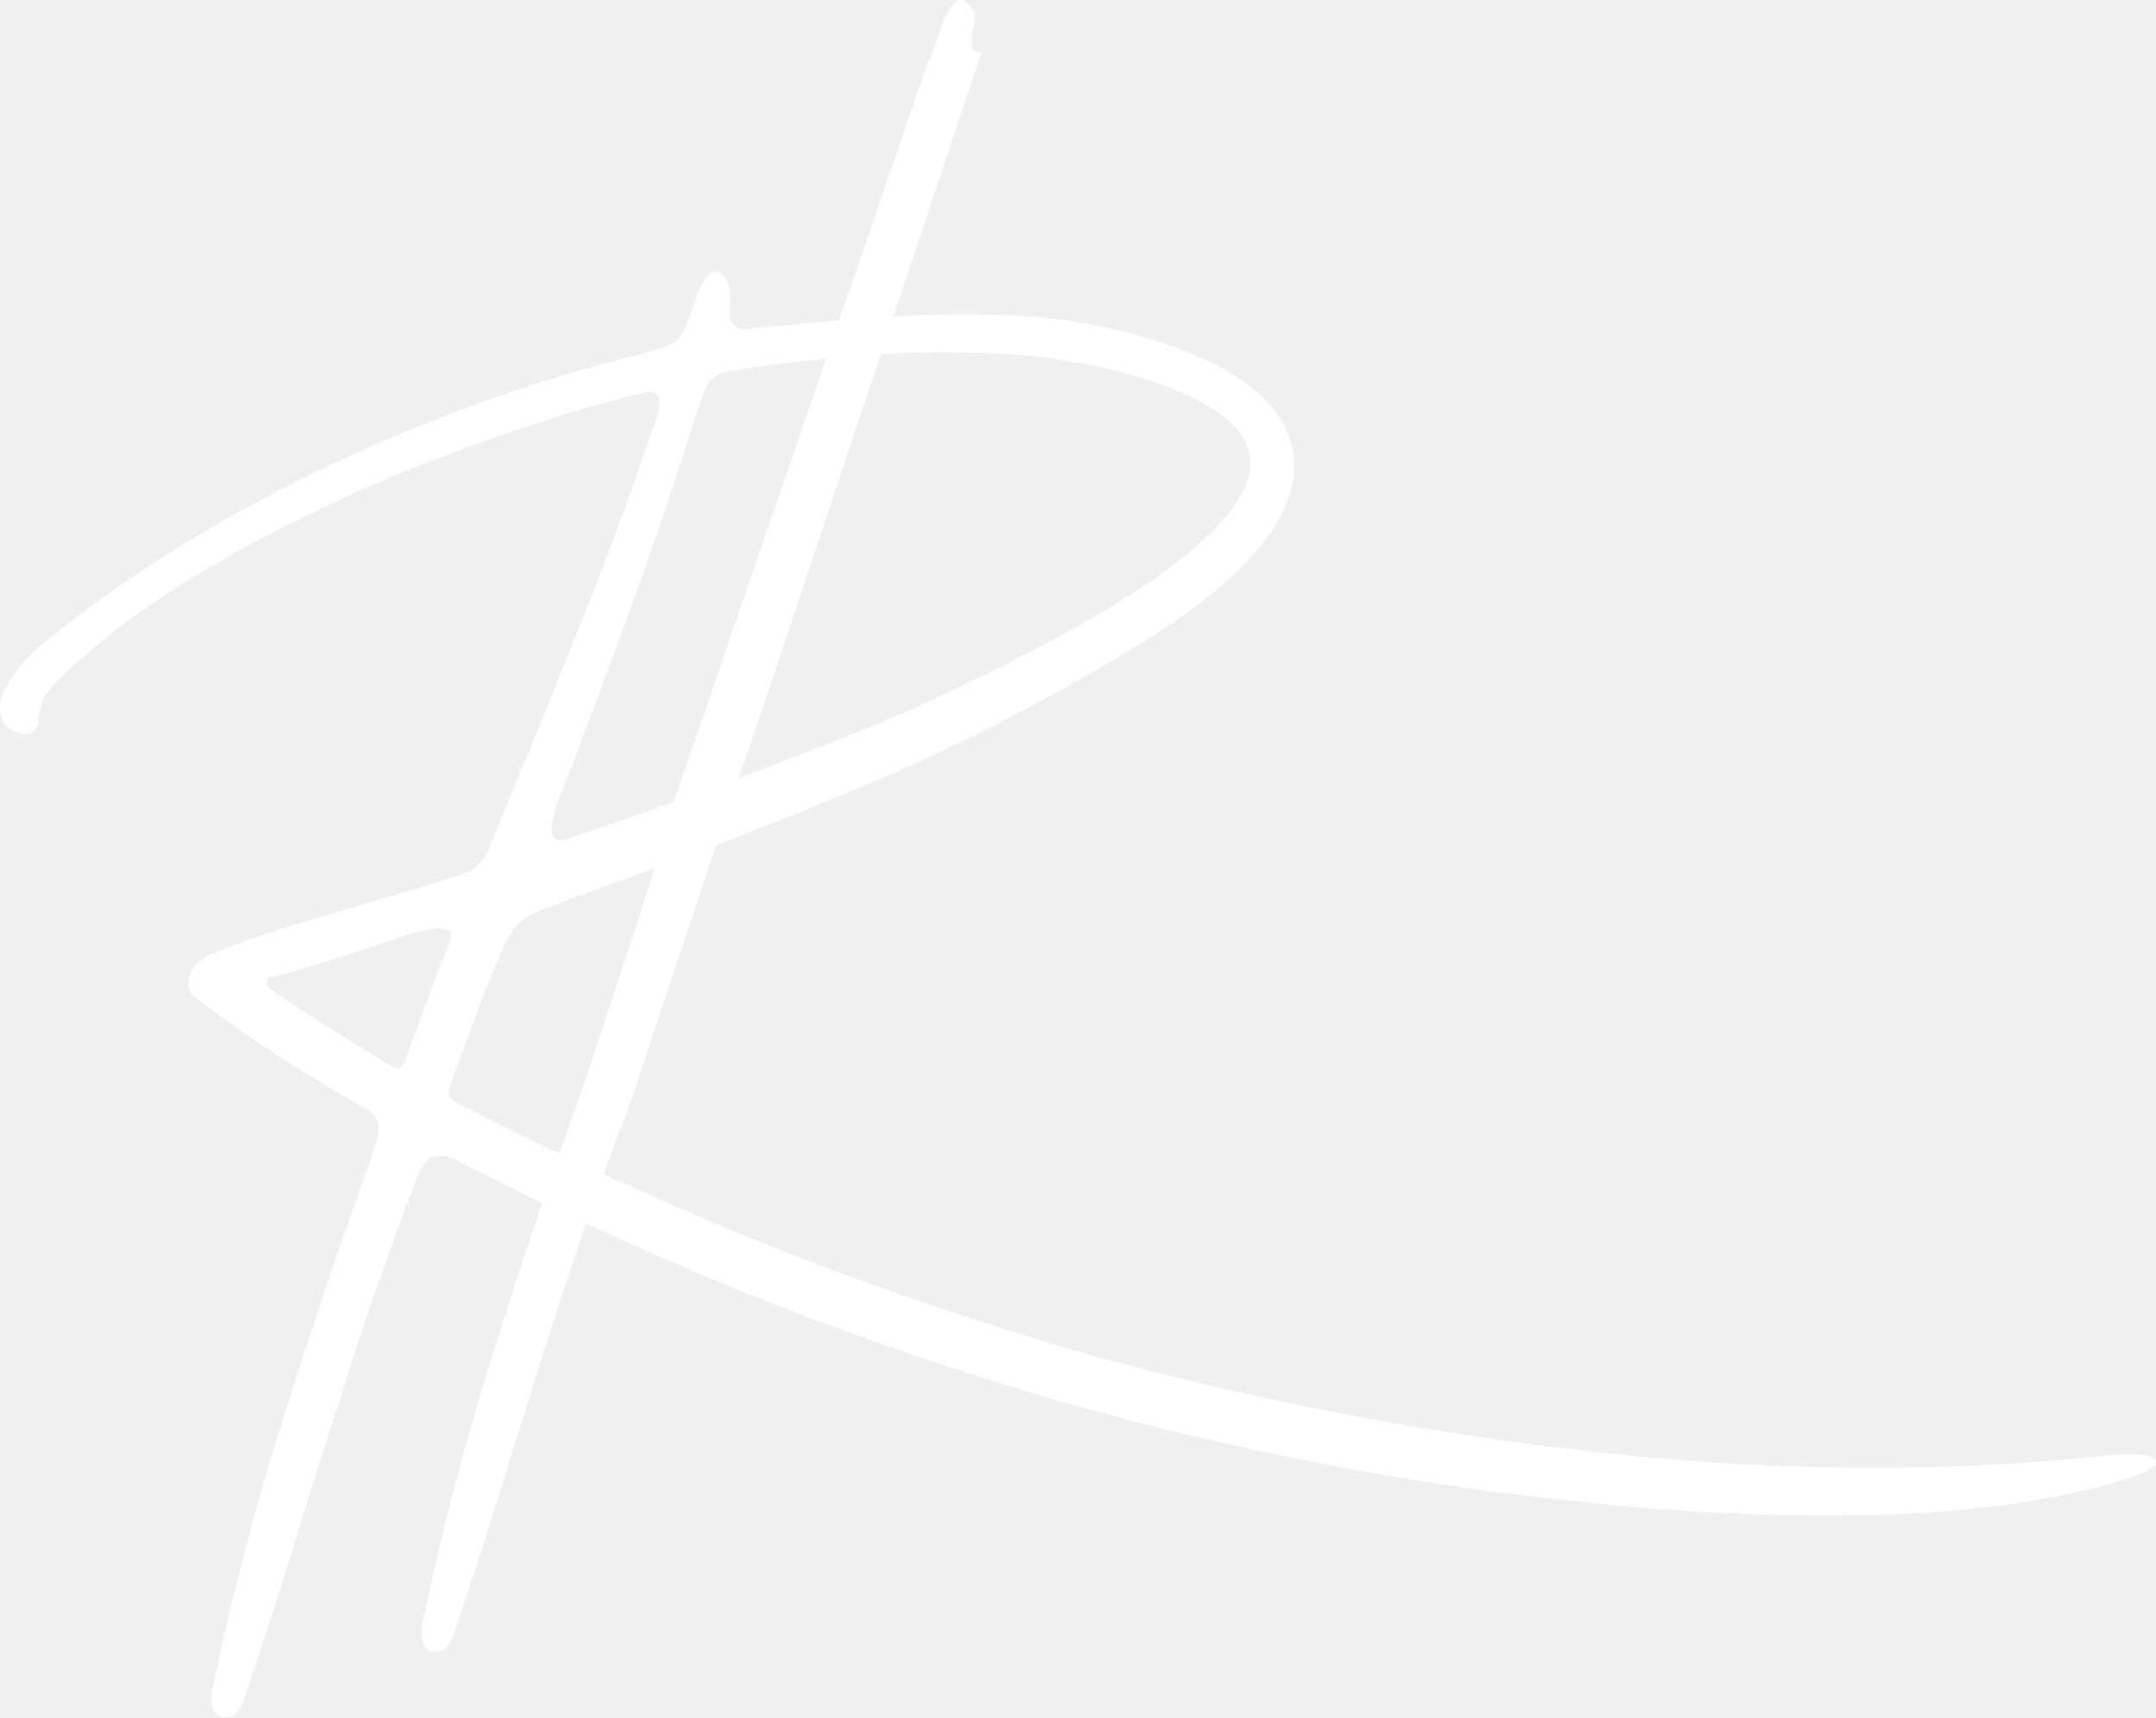
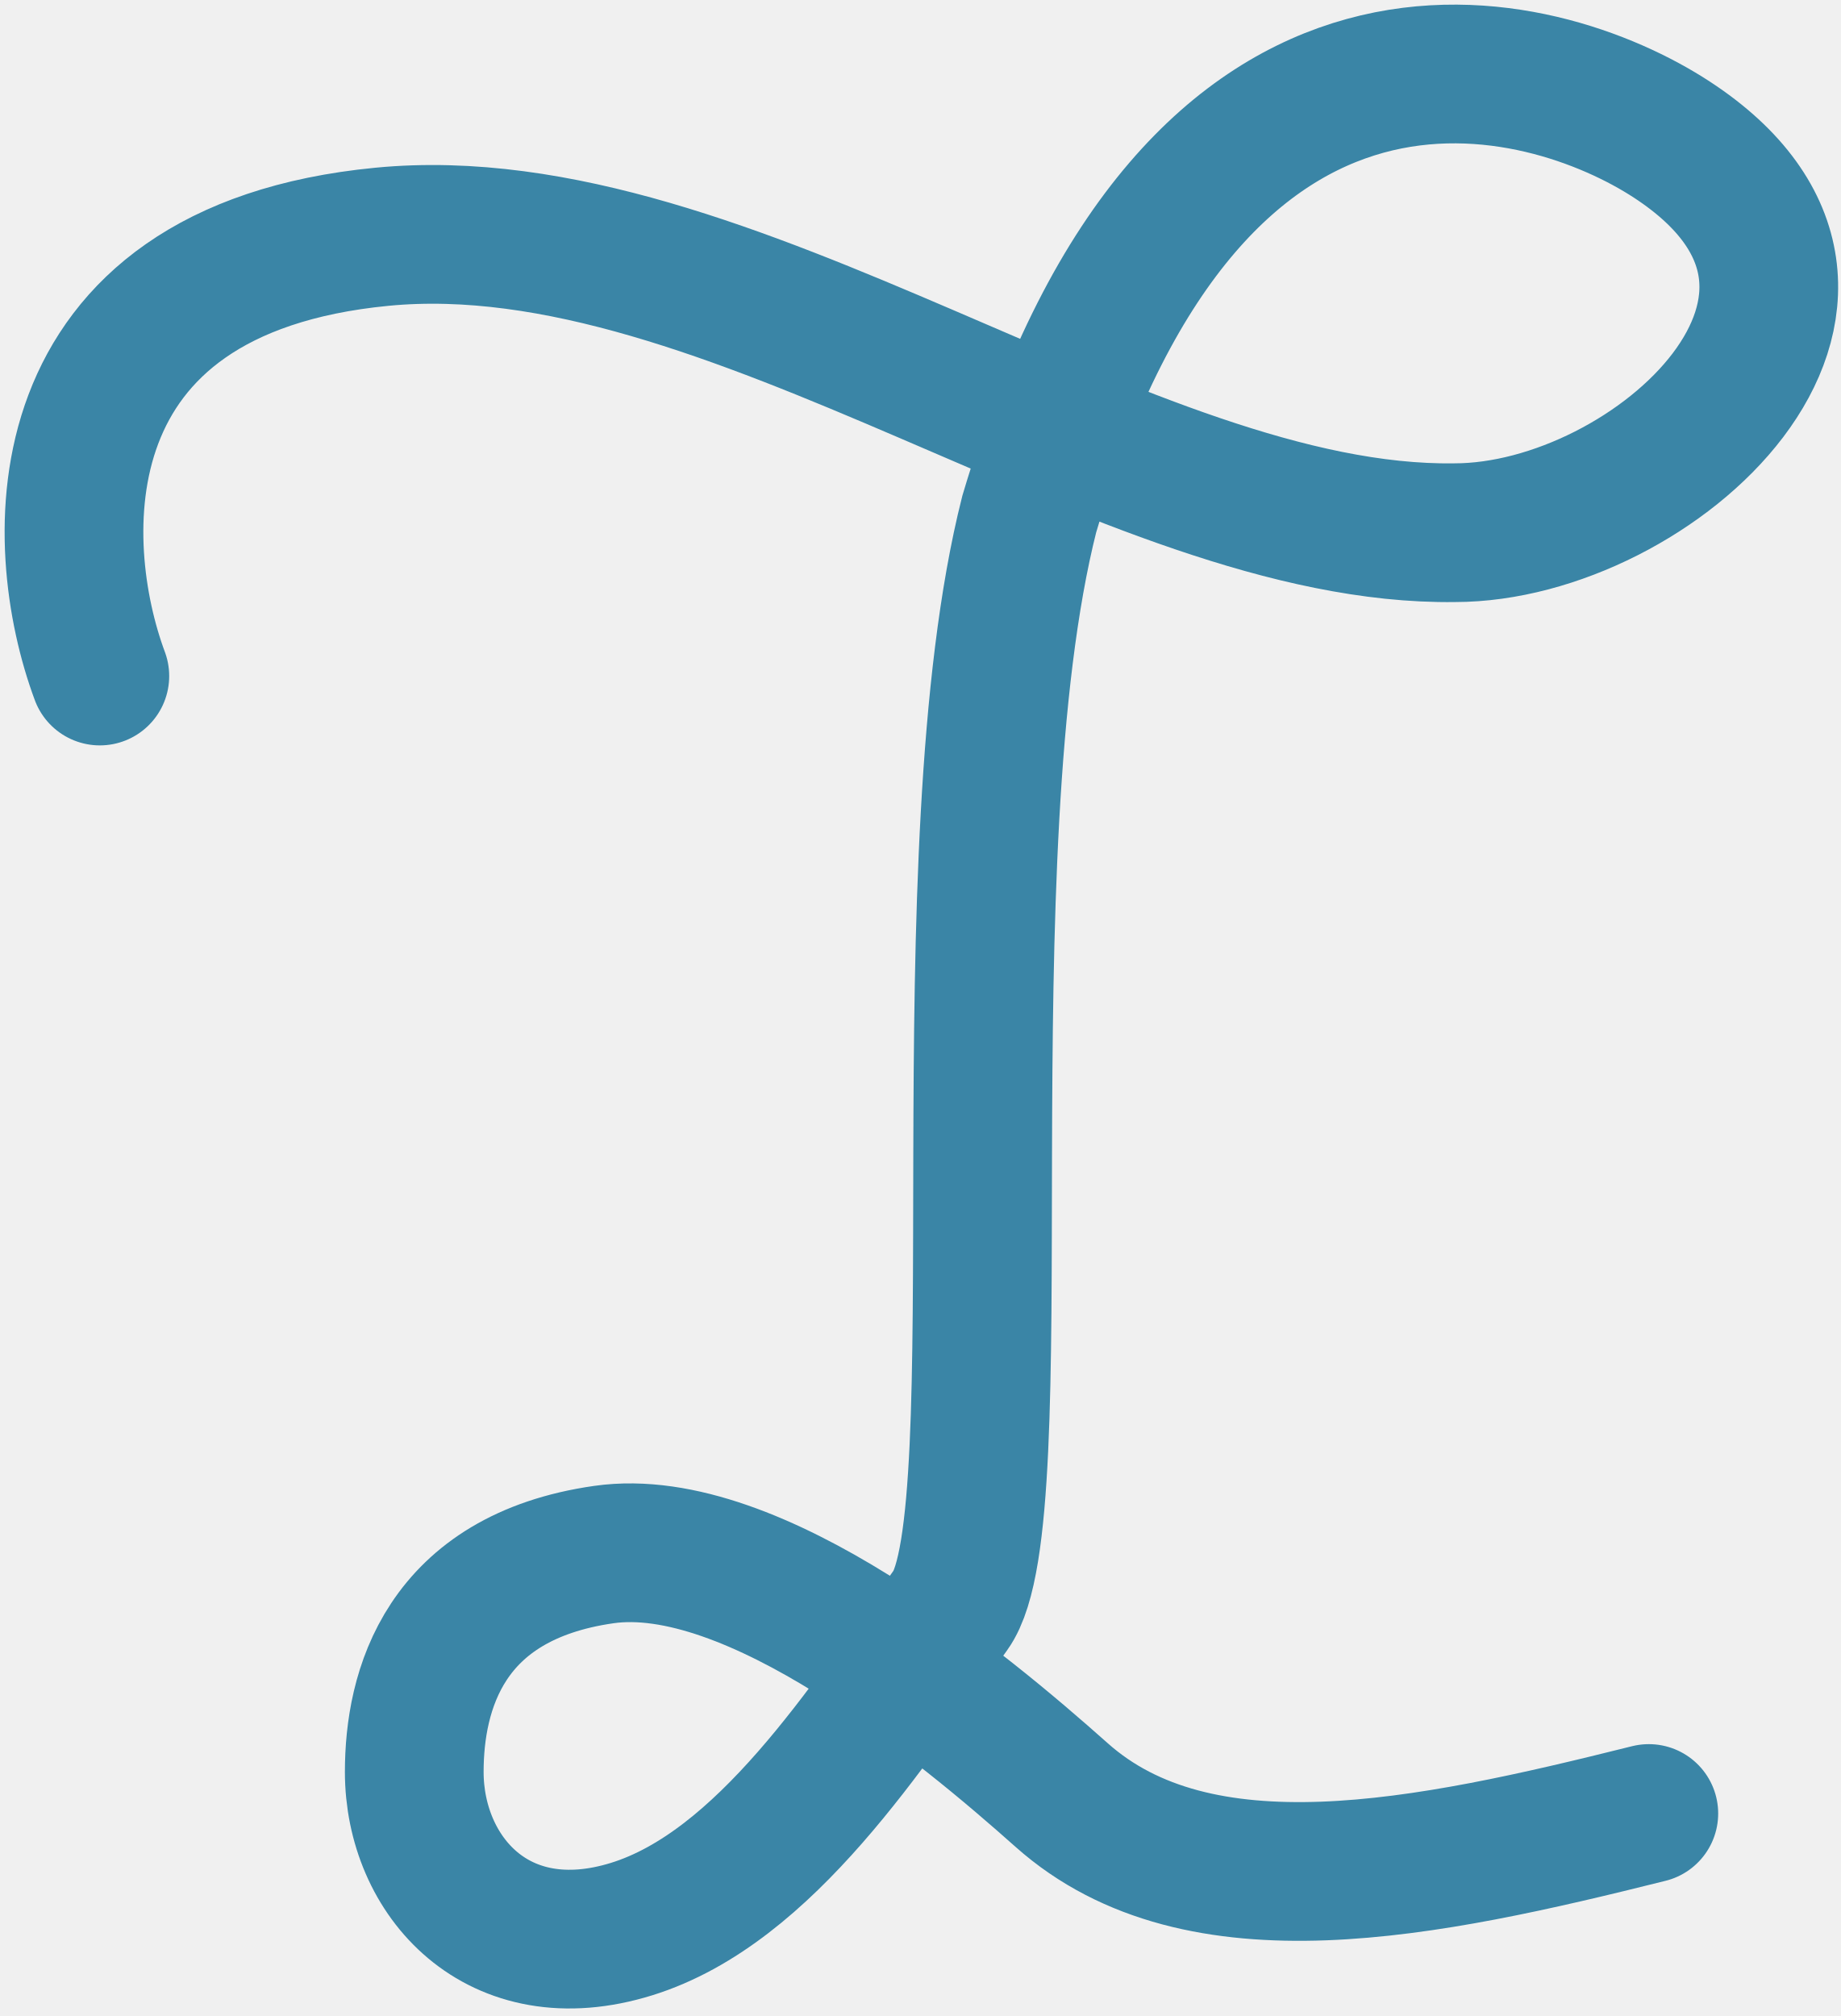
- <svg xmlns="http://www.w3.org/2000/svg" id="Calque_2" data-name="Calque 2" viewBox="0 0 375.38 299.03">
-   <defs>
-     <style>
-       .cls-1 {
-         fill: #fff;
-         stroke-width: 0px;
-       }
-     </style>
-   </defs>
-   <g id="Calque_3">
-     <path class="cls-1" d="m79.64,192.08c11.73,6.09,25.62,12.61,41.68,19.56,16.06,6.95,34.08,13.6,54.08,19.93,19.99,6.33,41.79,11.63,65.4,15.88,22.61,4.01,44.09,6.53,64.43,7.57,20.34,1.04,40.45.54,60.35-1.48,2.67-.3,4.9-.41,6.68-.33s2.82.51,3.12,1.3c.2.99-2.7,2.33-8.68,4.01-12.03,3.17-25.5,4.91-40.42,5.23-14.92.32-29.9-.24-44.95-1.67-15.04-1.44-28.78-3.24-41.2-5.42-23.16-4.11-44.6-9.22-64.32-15.33-19.72-6.11-37.61-12.58-53.67-19.41-16.06-6.83-30.1-13.39-42.12-19.67-1.63-.79-2.92-1.13-3.86-1-.94.12-1.66.51-2.15,1.15-.5.64-.89,1.36-1.19,2.15-3.56,9.11-6.95,18.55-10.17,28.32-3.22,9.77-6.36,19.61-9.43,29.51-3.46,11.38-7.03,22.52-10.69,33.4-.25.84-.69,1.63-1.34,2.38-.64.74-1.48,1.01-2.52.82-.79-.2-1.31-.66-1.56-1.37-.25-.72-.33-1.5-.26-2.34.07-.84.19-1.56.33-2.15,3.31-15.74,7.31-30.99,11.99-45.76,4.68-14.77,9.66-29.58,14.96-44.43.45-1.29.89-2.57,1.34-3.86.59-1.88.63-3.27.11-4.16s-1.3-1.58-2.34-2.08c-9.35-5.44-16.5-9.93-21.45-13.47-4.95-3.54-7.6-5.48-7.94-5.83l-.07-.07c-.94-.89-1.21-2.04-.82-3.45.4-1.41,1.21-2.44,2.45-3.08.64-.45,2.05-1.09,4.23-1.93,2.18-.84,4.5-1.68,6.98-2.52,2.47-.84,4.48-1.48,6.01-1.93,6.63-1.93,13.26-3.88,19.89-5.86,2.57-.79,5.17-1.58,7.79-2.38,2.33-.74,3.93-2.25,4.82-4.53,1.73-4.26,3.49-8.54,5.27-12.84,4.11-9.9,8.13-19.82,12.06-29.77,3.93-9.95,7.61-19.99,11.02-30.14.84-1.88,1.27-3.55,1.3-5.01.02-1.46-.78-2.04-2.41-1.74-11.09,2.67-23.16,6.52-36.22,11.54-13.06,5.02-25.55,10.91-37.45,17.67-11.9,6.75-21.69,13.99-29.36,21.71-1.63,1.68-2.52,3.74-2.67,6.16-.05.89-.37,1.56-.96,2s-1.26.59-2,.45c-1.93-.59-3.09-1.61-3.49-3.04-.4-1.43-.25-2.92.45-4.45,1.83-3.46,4.26-6.36,7.27-8.68,14.05-11.33,30-21.28,47.84-29.84,17.84-8.56,35.74-15.09,53.7-19.6,2.92-.74,5.06-1.37,6.42-1.89,1.36-.52,2.31-1.22,2.86-2.12.54-.89,1.09-2.23,1.63-4.01.25-.69.52-1.51.82-2.45.15-.45.43-1.1.85-1.97.42-.87.93-1.57,1.52-2.12.59-.54,1.24-.54,1.93,0,.84.74,1.34,1.6,1.48,2.56s.17,1.99.07,3.08v1.93c.05.5.33.98.85,1.45.52.47,1.05.68,1.6.63,1.93-.15,3.86-.32,5.79-.52,7.22-.74,14.3-1.31,21.23-1.71,6.93-.4,14.3-.4,22.12,0,4.21.2,9.19.93,14.96,2.19,5.76,1.26,11.29,3.11,16.59,5.53,5.29,2.43,9.3,5.47,12.03,9.13,2.87,4.35,3.77,8.61,2.71,12.77-1.06,4.16-3.28,8.08-6.64,11.77-3.37,3.69-7.09,6.99-11.17,9.91-4.08,2.92-7.76,5.32-11.02,7.2-15.34,9.16-30.47,16.86-45.39,23.12-14.92,6.26-30.52,12.31-46.8,18.15-2.48.89-4.97,1.81-7.5,2.75-2.97,1.04-5,2.09-6.09,3.15-1.09,1.06-2.2,2.98-3.34,5.75-1.58,3.61-3.15,7.55-4.71,11.8-1.56,4.26-2.81,7.72-3.75,10.39-.1.3-.2.57-.3.82-.4,1.14.07,2,1.41,2.6Zm-6.61-14.18c1.73-5,3.56-9.8,5.49-14.4.64-2.08-1.76-2.38-7.2-.89-.79.3-2.05.72-3.79,1.26-2.57.89-5.67,1.92-9.28,3.08-3.61,1.16-7.23,2.19-10.84,3.08-.69.2-1.01.54-.96,1.04.05.5.32.92.82,1.26.45.35.92.67,1.41.96,4.35,3.02,10.37,6.83,18.04,11.43.3.2.59.37.89.52.89.64,1.55.89,1.97.74.42-.15.9-1.01,1.45-2.6.69-1.78,1.36-3.61,2-5.49Zm137.14-107.33c-3.29-1.88-7.04-3.45-11.25-4.71-4.21-1.26-8.28-2.23-12.21-2.89-3.93-.67-7.16-1.08-9.69-1.22-8.96-.59-17.41-.59-25.35,0-7.94.59-16.22,1.56-24.83,2.89-2.08.4-3.49,1.56-4.23,3.49-.69,1.78-1.31,3.59-1.86,5.42-3.46,11.04-7.15,21.92-11.06,32.66-3.91,10.74-7.94,21.48-12.1,32.22-.15.4-.3.77-.45,1.11-.3.74-.59,1.72-.89,2.93-.3,1.21-.3,2.23,0,3.04s1.21.98,2.75.48c1.58-.54,3.17-1.09,4.75-1.63,15.14-5.2,29.77-10.6,43.87-16.22,14.1-5.62,28.23-12.43,42.38-20.45,2.18-1.24,4.99-2.97,8.42-5.2,3.44-2.23,6.8-4.75,10.1-7.57,3.29-2.82,5.81-5.75,7.57-8.8,1.76-3.04,2.07-6,.93-8.87-1.29-2.57-3.58-4.8-6.87-6.68Z" />
-     <path class="cls-1" d="m170.91,9.09l-38.28,114.82c-.5.64-22.94,68.39-23.24,69.19-3.56,9.1-6.96,18.55-10.17,28.31-3.22,9.78-6.36,19.61-9.43,29.51-3.47,11.38-7.03,22.51-10.69,33.4-.25.84-.69,1.63-1.33,2.38-.65.74-1.49,1.02-2.53.82-.79-.2-1.31-.67-1.55-1.38-.26-.71-.34-1.49-.27-2.33.08-.84.19-1.56.34-2.16,3.31-15.73,7.32-30.99,11.99-45.76,4.68-14.76,9.66-29.58,14.96-44.42.44-1.28.89-2.57,1.33-3.86.6-1.88,15.37-45.87,14.85-46.76L161.52,10.94c.54-.89,1.09-2.22,1.62-4,.26-.69.53-1.51.82-2.45.15-.44.44-1.1.86-1.96.42-.88.92-1.58,1.52-2.12.6-.54,1.24-.54,1.93,0,.84.75,1.34,1.6,1.49,2.57.14.96-.42,1.84-.51,2.94v1.93c.05.49-.09.49.44.96.47.41.59.27,1.07.28h.05l.11.02Z" />
-   </g>
+ <svg xmlns="http://www.w3.org/2000/svg" width="199" height="218" viewBox="0 0 199 218" fill="none">
+   <path d="M10.796 73.103C5.463 58.769 4.096 29.203 41.296 25.603C79 21.954 121.796 58.103 157.296 57.603C178.796 57.603 206.796 32.103 180.796 15.103C167 6.082 129.296 -4.897 111.296 55.603C102 92.35 109.996 164.103 102.796 174.103C93.796 186.603 82.796 204.103 68.296 208.603C53.796 213.103 44.796 202.85 44.796 191.603C44.796 182.85 48 170.573 65.296 168.103C81.5 165.788 104.129 184.603 114.796 194.103C129.67 207.35 154.296 202.103 178.296 196.103" stroke="#3A85A6" stroke-width="15" stroke-linecap="round" />
</svg>
